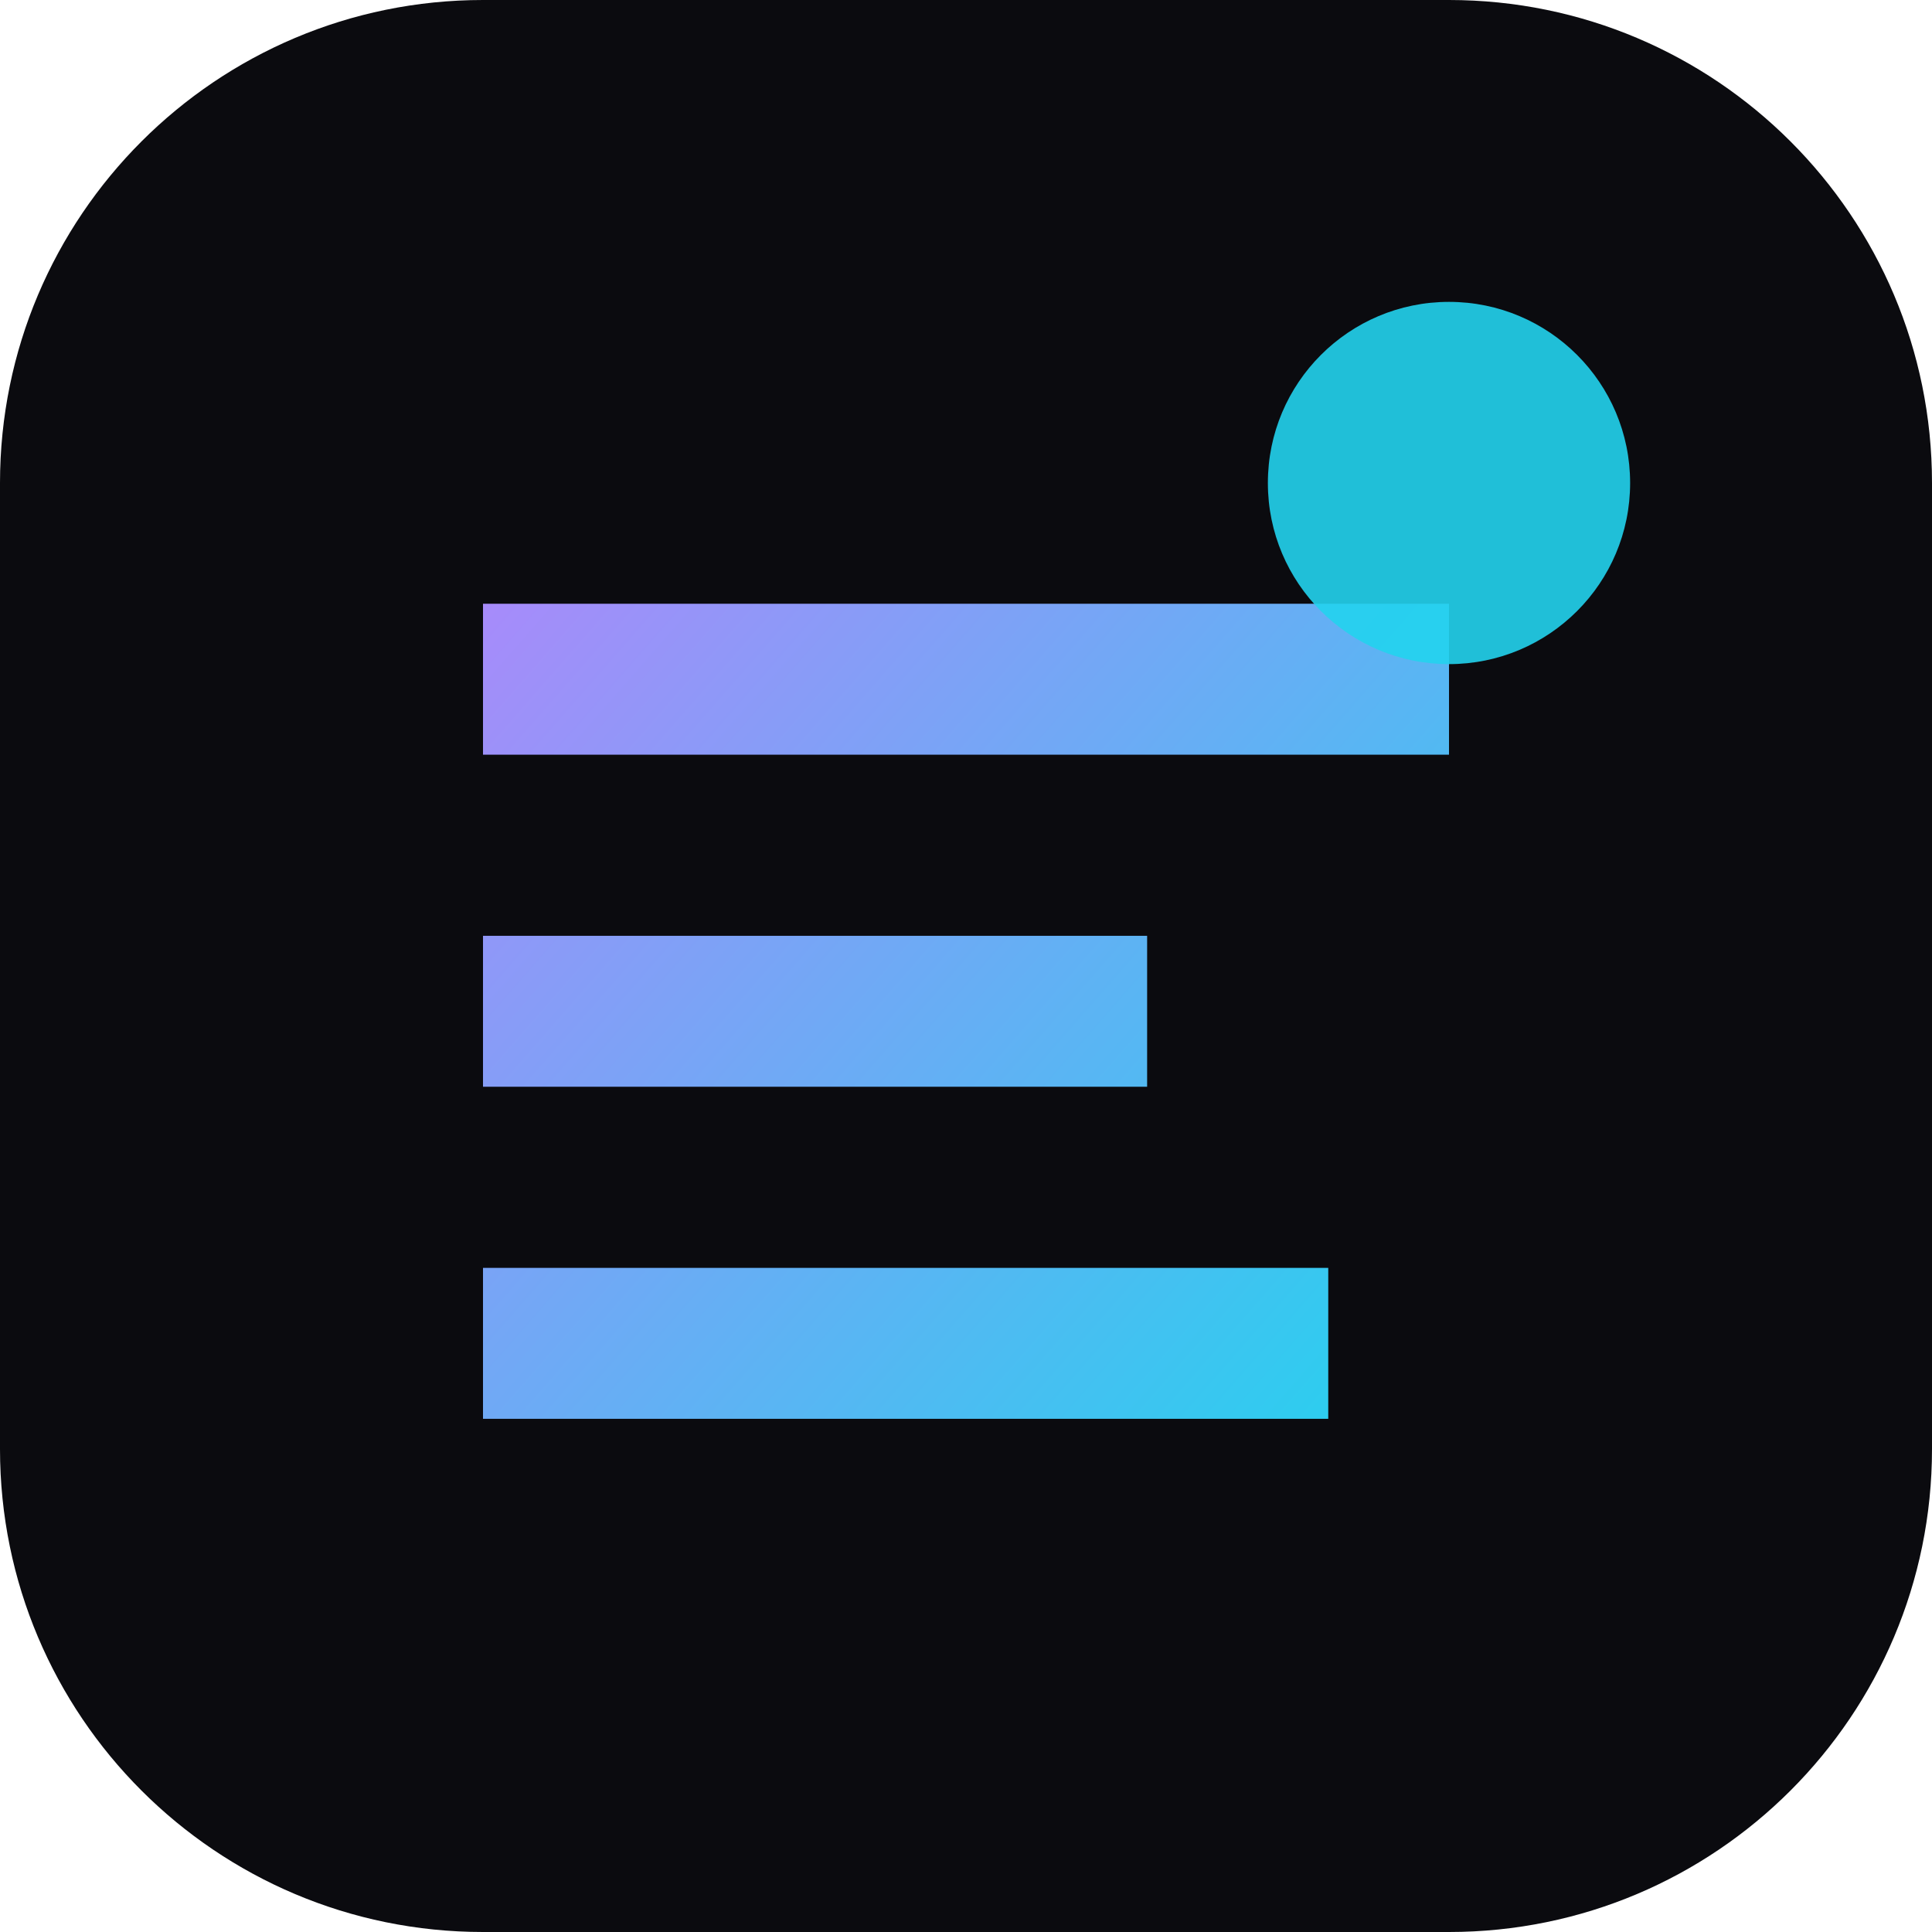
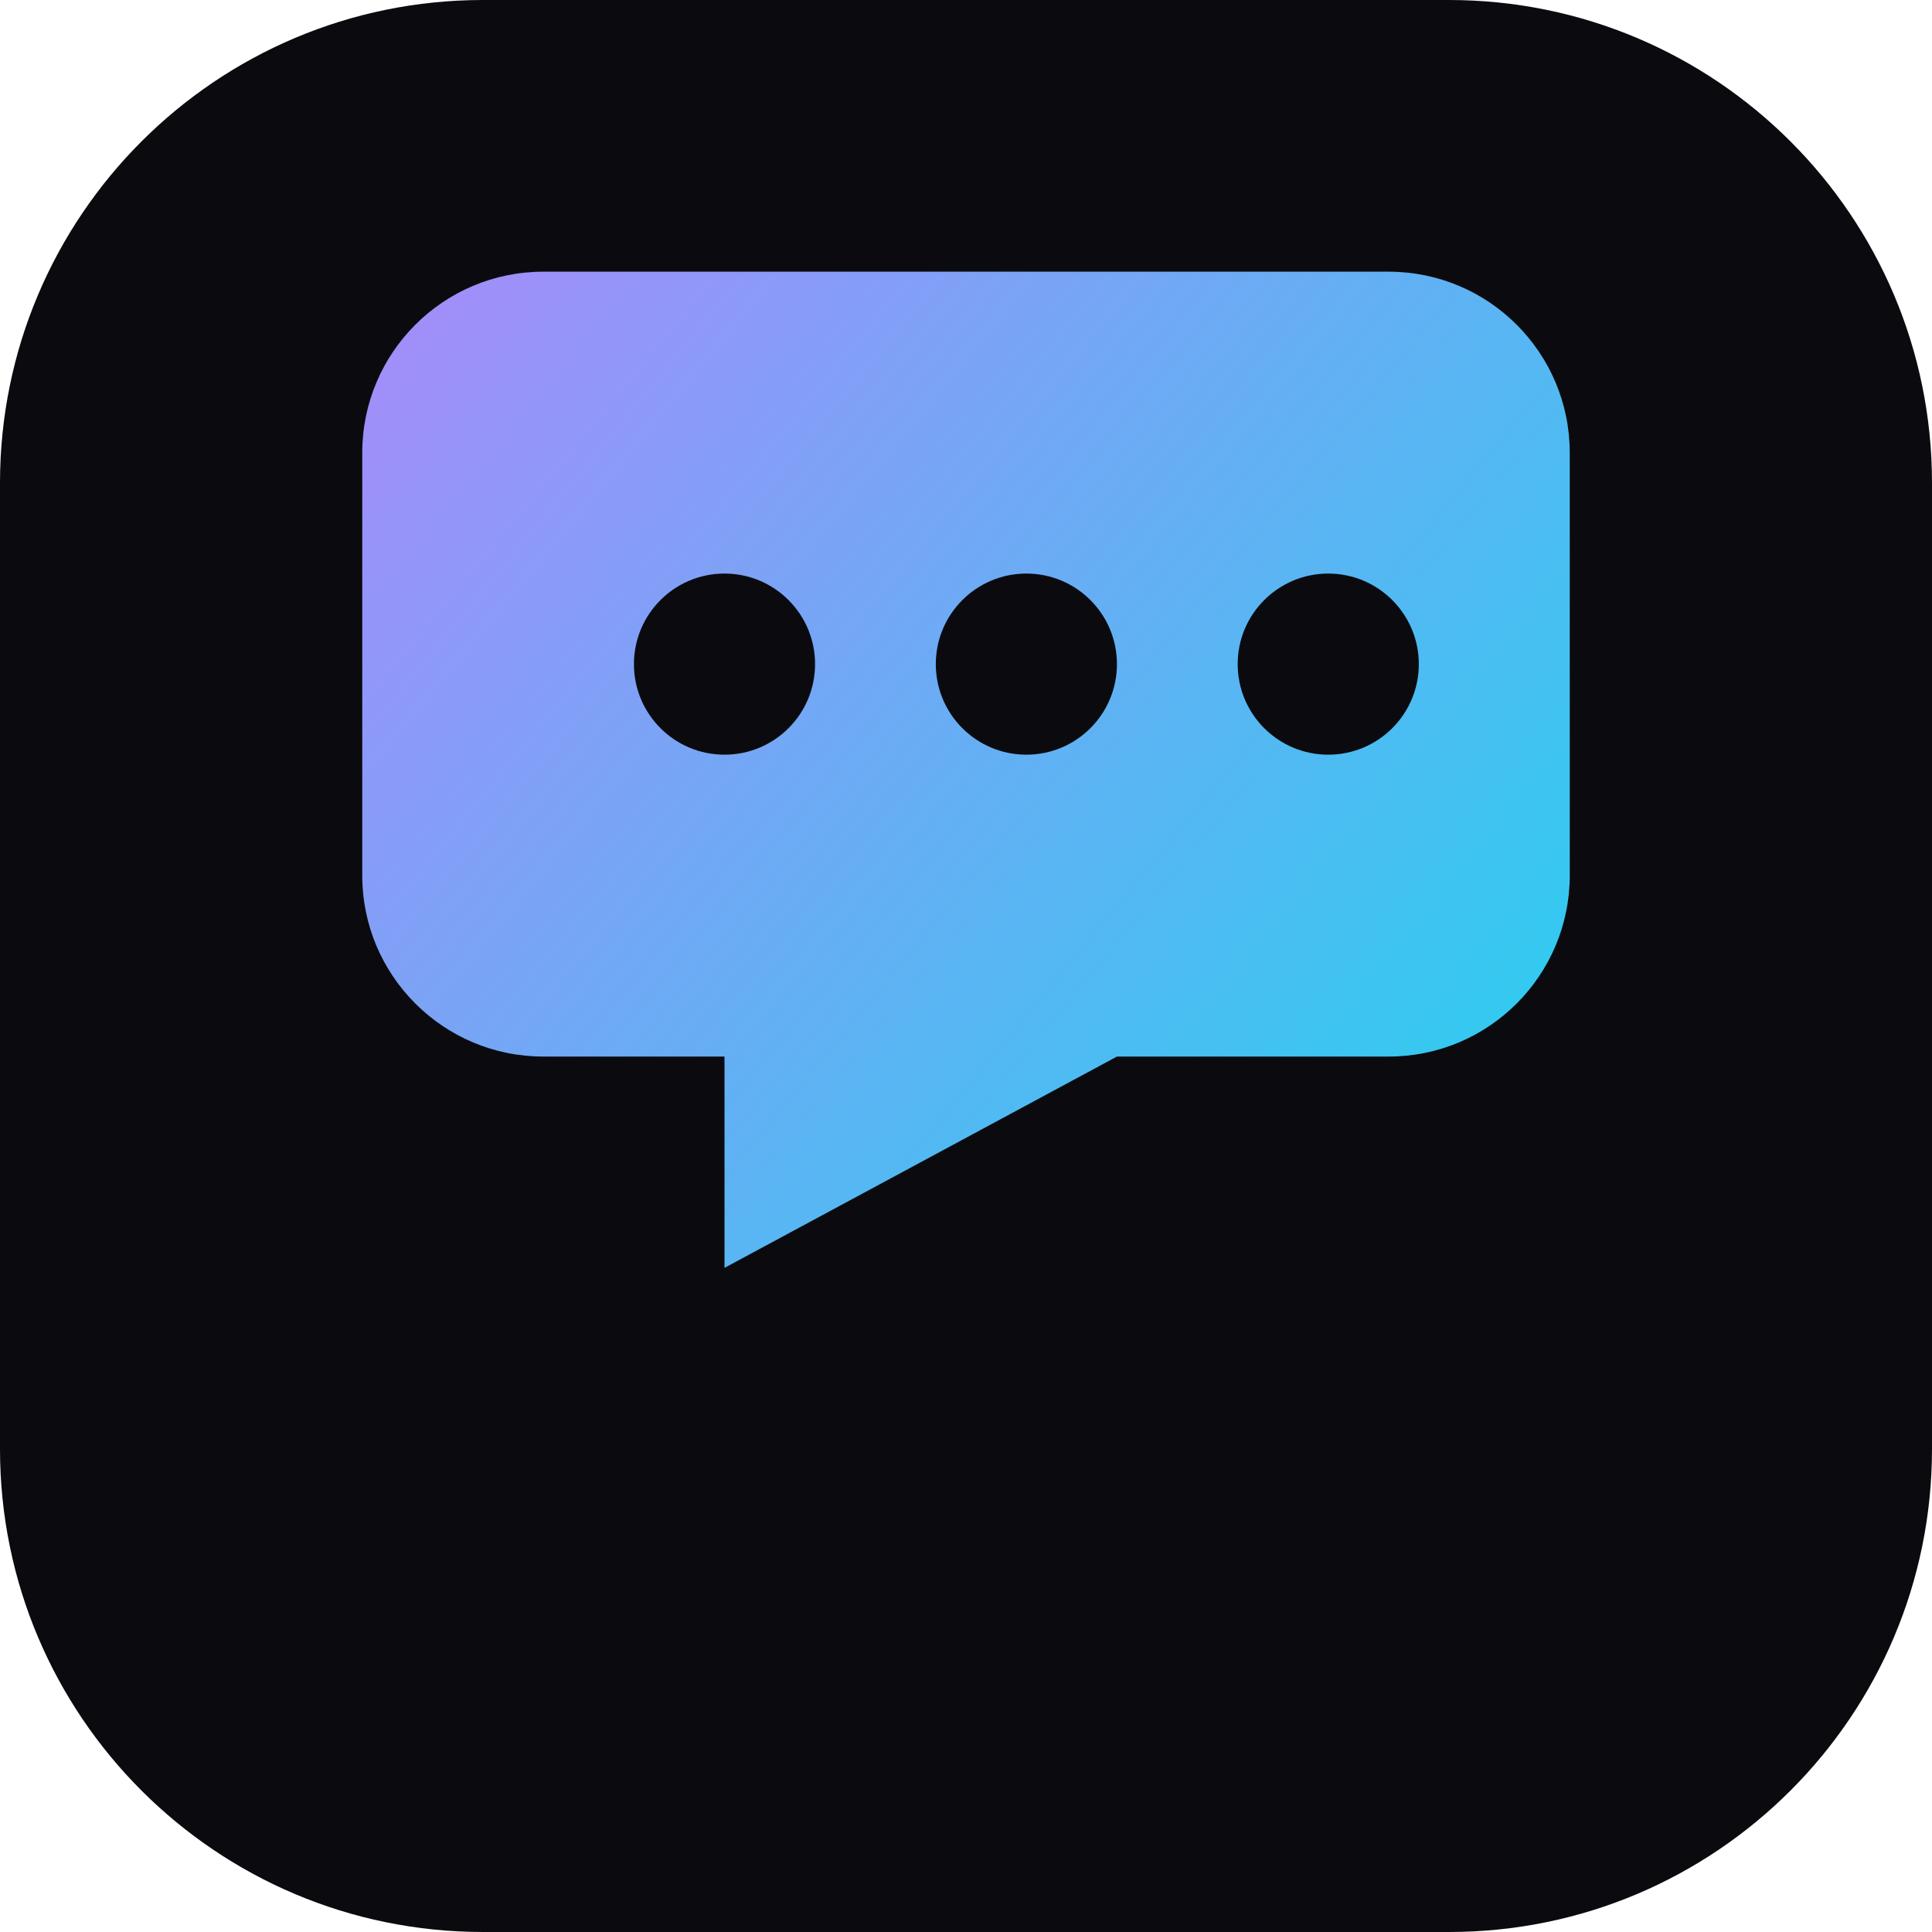
<svg xmlns="http://www.w3.org/2000/svg" viewBox="0 0 32 32" fill="none">
  <rect width="32" height="32" rx="8" fill="#0B0B0F" />
-   <path d="M8 10h16v2.5H8V10zm0 5.5h11v2.5H8v-2.5zm0 5.5h14v2.5H8V21z" fill="url(#g)" />
-   <circle cx="24" cy="8" r="3" fill="#22D3EE" opacity="0.9" />
+   <path d="M6 7.5a3 3 0 0 1 3-3h14a3 3 0 0 1 3 3v7a3 3 0 0 1-3 3h-4.5L12 21v-3.5H9a3 3 0 0 1-3-3v-7z" fill="url(#g)" />
+   <circle cx="12" cy="11" r="1.5" fill="#0B0B0F" />
+   <circle cx="17" cy="11" r="1.5" fill="#0B0B0F" />
+   <circle cx="22" cy="11" r="1.5" fill="#0B0B0F" />
  <defs>
-     <linearGradient id="g" x1="8" y1="10" x2="24" y2="24" gradientUnits="userSpaceOnUse">
+     <linearGradient id="g" x1="6" y1="4.5" x2="26" y2="21" gradientUnits="userSpaceOnUse">
      <stop stop-color="#A78BFA" />
      <stop offset="1" stop-color="#22D3EE" />
    </linearGradient>
  </defs>
</svg>
